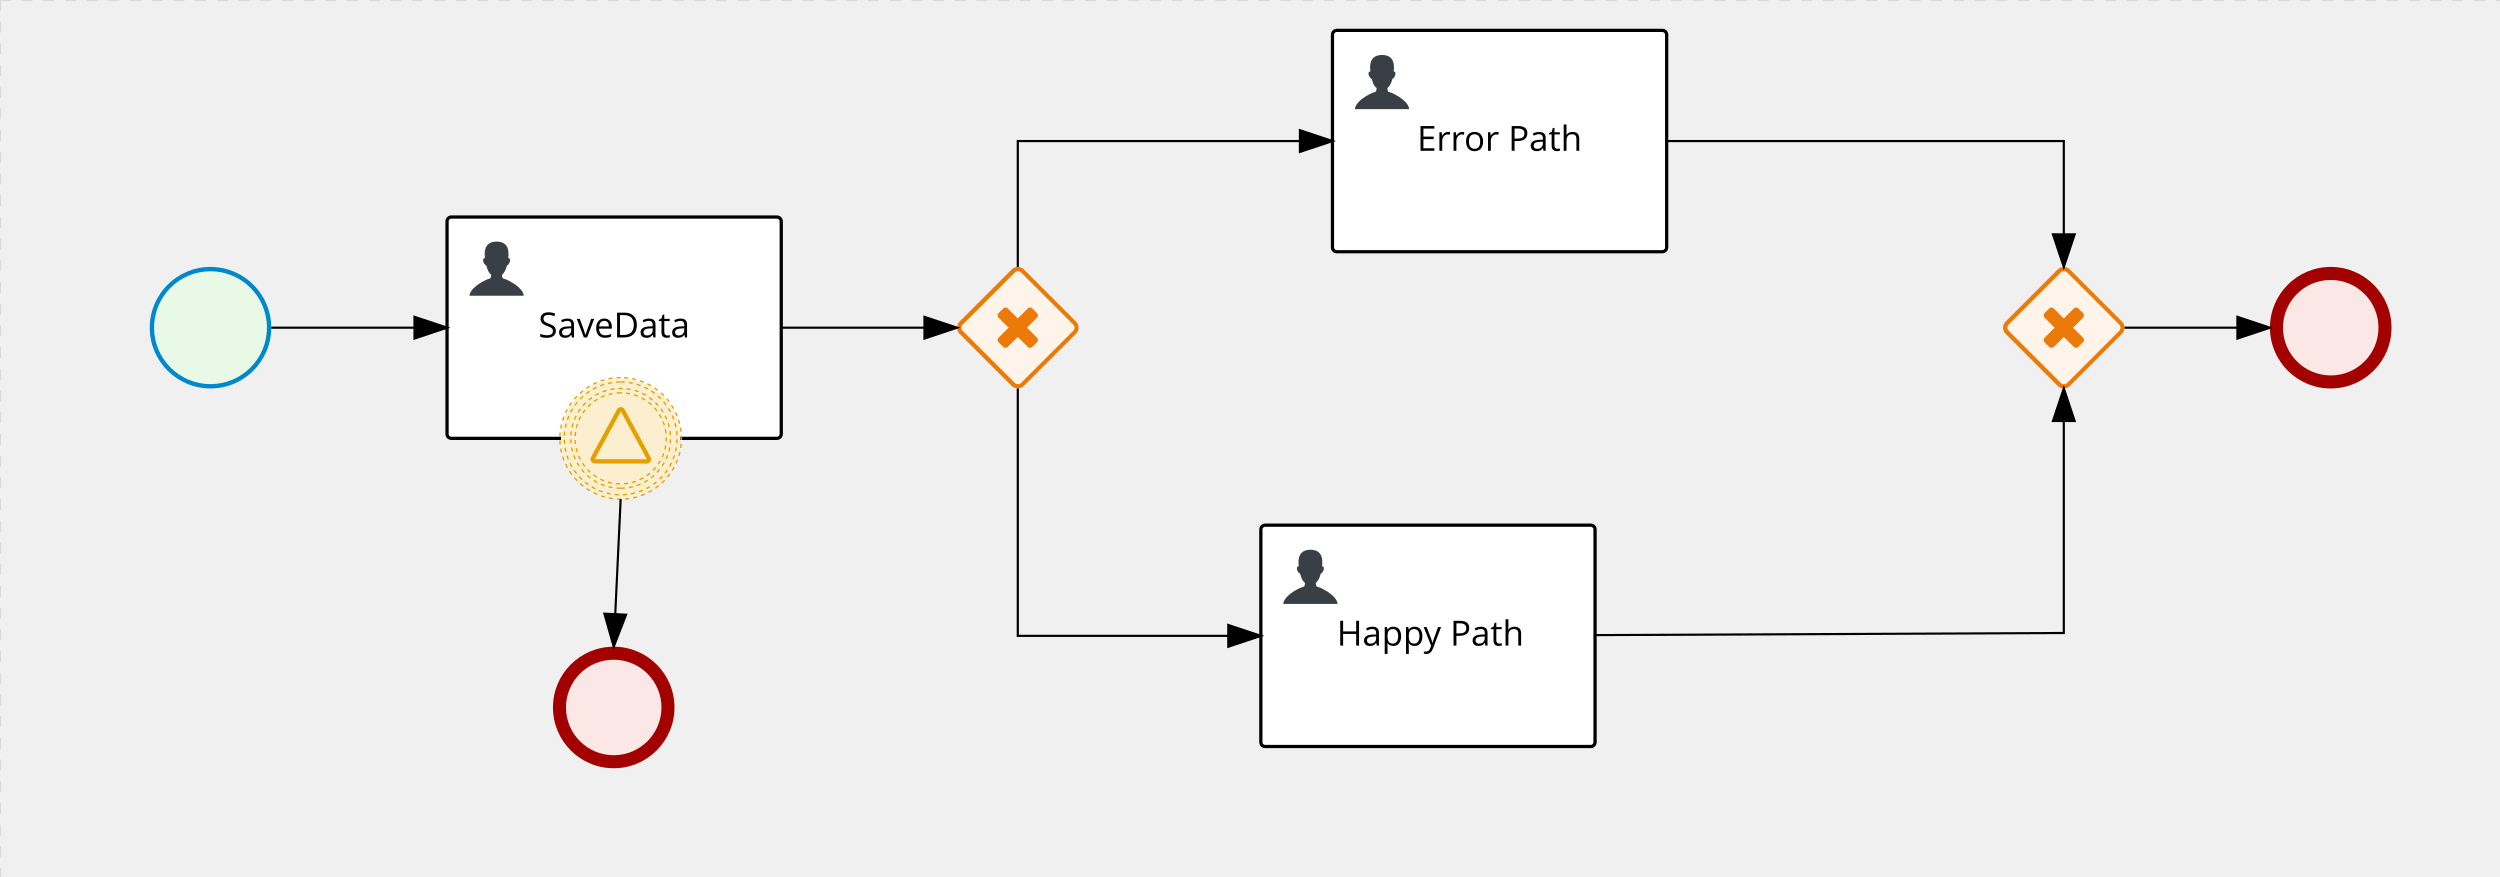
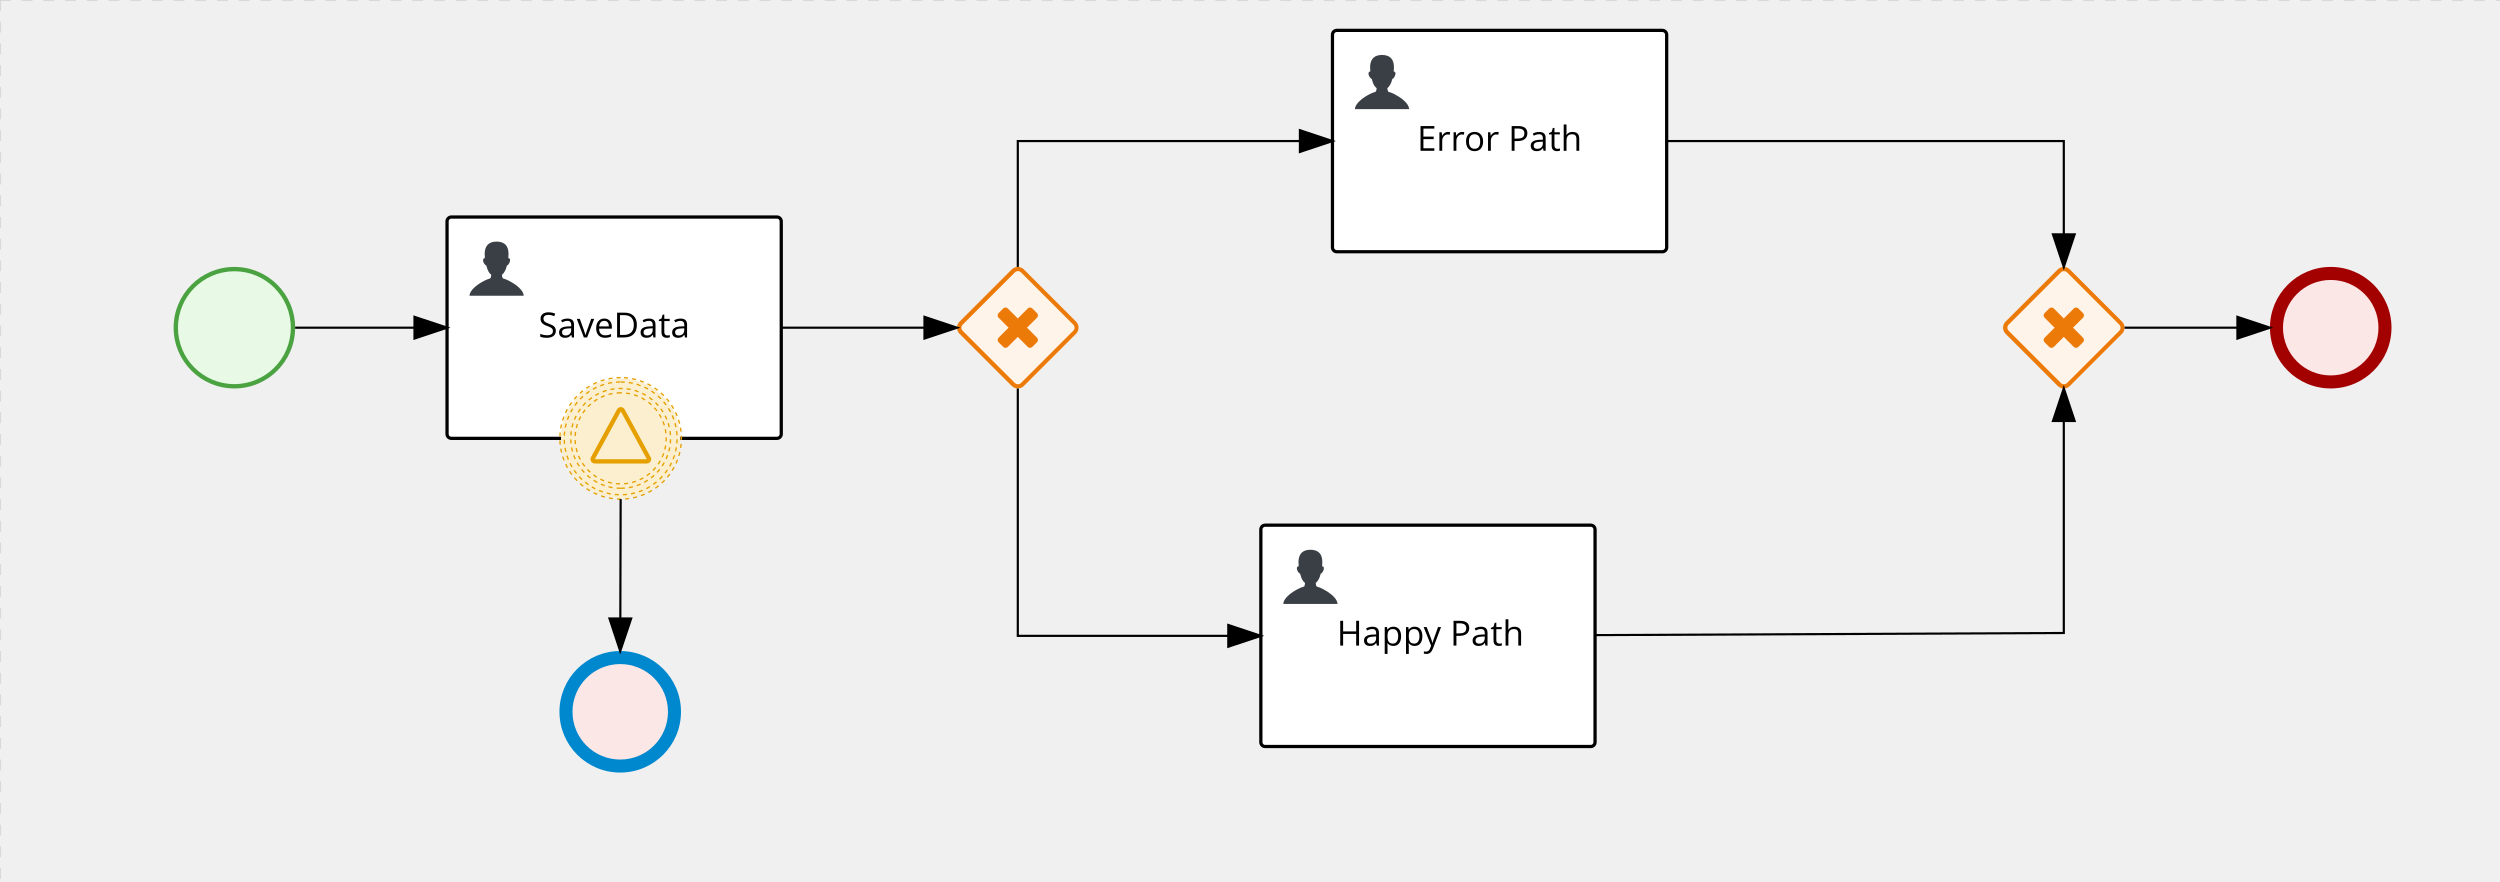
- <svg xmlns="http://www.w3.org/2000/svg" version="1.1" width="1152" height="404" viewBox="0 0 1152 404">
+ <svg xmlns="http://www.w3.org/2000/svg" version="1.1" width="1152" height="406" viewBox="0 0 1152 406">
  <defs />
  <g transform="matrix(1,0,0,1,0,0)">
    <g>
      <g>
        <g>
          <path fill="none" stroke="#d3d3d3" paint-order="fill stroke markers" d=" M 0 0 L 1200 0" stroke-miterlimit="10" stroke-opacity="0.8" stroke-dasharray="5" />
        </g>
        <g>
          <path fill="none" stroke="#d3d3d3" paint-order="fill stroke markers" d=" M 0 0 L 0 800" stroke-miterlimit="10" stroke-opacity="0.8" stroke-dasharray="5" />
        </g>
      </g>
      <g id="_7B6B680C-1F5F-45C1-81FC-37C4A5E0395E" bpmn2nodeid="_7B6B680C-1F5F-45C1-81FC-37C4A5E0395E" transform="matrix(1,0,0,1,206,100)">
        <g>
          <path fill="none" stroke="none" />
        </g>
        <g transform="matrix(1,0,0,1,0,0)">
          <path fill="#ffffff" stroke="none" id="_7B6B680C-1F5F-45C1-81FC-37C4A5E0395E?shapeType=BACKGROUND" paint-order="stroke fill markers" d=" M 2 0 L 152 0 L 152 0 A 2 2 0 0 1 154 2 L 154 100 L 154 100 A 2 2 0 0 1 152 102 L 2 102 L 2 102 A 2 2 0 0 1 0 100 L 0 2 L 0 2 A 2 2 0 0 1 2 0 Z" />
        </g>
        <g transform="matrix(1,0,0,1,0,0)">
-           <path fill="none" stroke="rgb(0,0,0)" id="_7B6B680C-1F5F-45C1-81FC-37C4A5E0395E?shapeType=BORDER&amp;renderType=STROKE" paint-order="fill stroke markers" d=" M 2 0 L 152 0 L 152 0 A 2 2 0 0 1 154 2 L 154 100 L 154 100 A 2 2 0 0 1 152 102 L 2 102 L 2 102 A 2 2 0 0 1 0 100 L 0 2 L 0 2 A 2 2 0 0 1 2 0 Z" stroke-miterlimit="10" stroke-width="1.5" stroke-dasharray="" />
+           <path fill="none" stroke="#000000" id="_7B6B680C-1F5F-45C1-81FC-37C4A5E0395E?shapeType=BORDER&amp;renderType=STROKE" paint-order="fill stroke markers" d=" M 2 0 L 152 0 L 152 0 A 2 2 0 0 1 154 2 L 154 100 L 154 100 A 2 2 0 0 1 152 102 L 2 102 L 2 102 A 2 2 0 0 1 0 100 L 0 2 L 0 2 A 2 2 0 0 1 2 0 Z" stroke-miterlimit="10" stroke-width="1.5" stroke-dasharray="" />
        </g>
        <g>
          <g transform="matrix(0.06,0,0,0.06,9.4,9.4)">
            <g transform="matrix(1,0,0,1,0,0)">
              <path fill="#393f44" stroke="none" id="_7B6B680C-1F5F-45C1-81FC-37C4A5E0395Eundefined" paint-order="stroke fill markers" d=" M 0 0 M 16 445.21 C 16 440.869 18.784 431.129 22.001 424.217 C 35.768 394.64 77.283 359.28 129 333.084 C 144.516 325.224 157.347 319.964 167.807 317.174 C 171.932 316.074 175.729 314.414 176.525 313.363 C 178.894 310.234 180.914 302.908 181.727 294.5 L 182.5 286.5 L 178.507 283.455 C 166.303 274.146 154.284 251.678 148.04 226.5 C 145.611 216.707 145.056 215.462 142.984 215.158 C 141.703 214.97 138.083 212.243 134.939 209.099 C 123.233 197.393 116.891 177.376 121.44 166.49 C 123.002 162.751 128.155 159.01 131.75 159.004 C 134.448 159 134.471 158.603 132.914 138.788 C 130.927 113.496 134.279 92.265 143.132 74.076 C 152.232 55.38 167.569 42.882 189.049 36.66 C 210.203 30.532 237.797 30.532 258.951 36.66 C 300.042 48.563 318.958 83.806 314.955 141 C 314.32 150.075 313.624 157.788 313.409 158.14 C 313.194 158.493 314.575 159.073 316.479 159.43 C 328.929 161.766 330.986 177.018 321.496 196.621 C 316.903 206.109 309.357 214.508 304.817 215.185 C 303.023 215.453 302.293 217.146 299.943 226.5 C 296.659 239.567 294.474 245.305 287.948 257.995 C 282.491 268.606 273.035 281.109 268.108 284.229 L 264.871 286.278 L 265.518 292.889 C 266.345 301.33 268.639 309.871 270.877 312.837 C 272.067 314.415 275.002 315.79 280.063 317.139 C 291.069 320.075 303.617 325.274 321 334.102 C 369.815 358.891 410.848 393.758 425.032 422.5 C 429.07 430.682 432 440.232 432 445.21 L 432 448 L 224 448 L 16 448 L 16 445.21 Z" />
            </g>
          </g>
        </g>
        <g transform="matrix(1,0,0,1,4.04,13.68)">
          <g transform="matrix(0.04,0,0,0.04,63.36,69.12)">
            <g transform="matrix(1,0,0,1,0,0)">
              <path fill="none" stroke="none" />
            </g>
            <g transform="matrix(1,0,0,1,0,0)">
              <path fill="none" stroke="none" />
            </g>
          </g>
        </g>
        <g transform="matrix(1,0,0,1,42.10938,43.5)">
          <text fill="#000000" stroke="none" font-family="Open Sans" font-size="12pt" font-style="normal" font-weight="normal" text-decoration="normal" x="34.891" y="12" text-anchor="middle" dominant-baseline="alphabetic">SaveData</text>
        </g>
        <g id="_9B44389D-BDD7-4012-99D0-253299BCB1C7" bpmn2nodeid="_9B44389D-BDD7-4012-99D0-253299BCB1C7" transform="matrix(1,0,0,1,52,74)">
          <g>
            <path fill="none" stroke="none" />
          </g>
          <g transform="matrix(0.125,0,0,0.125,0,0)">
            <g transform="matrix(1,0,0,1,0,0)">
              <path fill="#fbefcf" stroke="none" id="_9B44389D-BDD7-4012-99D0-253299BCB1C7?shapeType=BACKGROUND" paint-order="stroke fill markers" d=" M 0 0 M 444 224 C 444 263.9 434.2 300.8 414.4 334.5 C 394.7 368.2 368 394.9 334.4 414.5 C 300.8 434.1 263.9 444 224 444 C 184.1 444 147.2 434.2 113.5 414.4 C 79.8 394.7 53.1 368 33.5 334.4 C 13.9 300.8 4 263.9 4 224 C 4 184.1 13.8 147.2 33.6 113.5 C 53.4 79.8 80.1 53.1 113.6 33.5 C 147.1 13.9 184.1 4 224 4 C 263.9 4 300.8 13.8 334.5 33.6 C 368.2 53.4 394.9 80.1 414.5 113.6 C 434.1 147.1 444 184.1 444 224 Z" />
            </g>
            <g>
              <g transform="matrix(1,0,0,1,0,0)">
                <g transform="matrix(1,0,0,1,0,0)">
-                   <path fill="none" stroke="rgb(229,160,0)" id="_9B44389D-BDD7-4012-99D0-253299BCB1C7?shapeType=BORDER&amp;renderType=FILL" paint-order="fill stroke markers" d=" M 0 0 M 224 408 C 122.5 408 40 325.5 40 224 C 40 122.5 122.5 40 224 40 C 325.5 40 408 122.5 408 224 C 408 325.5 325.5 408 224 408 Z M 0 0 M 224 56 C 131.4 56 56 131.4 56 224 C 56 316.6 131.4 392 224 392 C 316.6 392 392 316.6 392 224 C 392 131.4 316.6 56 224 56 Z M 0 0 M 224 16 C 252.1 16 279.3 21.5 305 32.3 C 329.8 42.8 352 57.8 371.1 76.9 C 390.2 96 405.2 118.3 415.7 143 C 426.5 168.6 432 195.9 432 224 C 432 252.1 426.5 279.3 415.7 305 C 405.2 329.8 390.2 352 371.1 371.1 C 352 390.2 329.7 405.2 305 415.7 C 279.4 426.5 252.1 432 224 432 C 195.9 432 168.7 426.5 143 415.7 C 118.2 405.2 96 390.2 76.9 371.1 C 57.8 352 42.8 329.7 32.3 305 C 21.5 279.3 16 252.1 16 224 C 16 195.9 21.5 168.7 32.3 143 C 42.8 118.2 57.8 96 76.9 76.9 C 96 57.8 118.3 42.8 143 32.3 C 168.7 21.5 195.9 16 224 16 M 224 0 C 100.3 0 0 100.3 0 224 C 0 347.7 100.3 448 224 448 C 347.7 448 448 347.7 448 224 C 448 100.3 347.7 0 224 0 L 224 0 Z" stroke-miterlimit="10" stroke-width="5" stroke-dasharray="15,15" />
+                   <path fill="none" stroke="#e5a000" id="_9B44389D-BDD7-4012-99D0-253299BCB1C7?shapeType=BORDER&amp;renderType=FILL" paint-order="fill stroke markers" d=" M 0 0 M 224 408 C 122.5 408 40 325.5 40 224 C 40 122.5 122.5 40 224 40 C 325.5 40 408 122.5 408 224 C 408 325.5 325.5 408 224 408 Z M 0 0 M 224 56 C 131.4 56 56 131.4 56 224 C 56 316.6 131.4 392 224 392 C 316.6 392 392 316.6 392 224 C 392 131.4 316.6 56 224 56 Z M 0 0 M 224 16 C 252.1 16 279.3 21.5 305 32.3 C 329.8 42.8 352 57.8 371.1 76.9 C 390.2 96 405.2 118.3 415.7 143 C 426.5 168.6 432 195.9 432 224 C 432 252.1 426.5 279.3 415.7 305 C 405.2 329.8 390.2 352 371.1 371.1 C 352 390.2 329.7 405.2 305 415.7 C 279.4 426.5 252.1 432 224 432 C 195.9 432 168.7 426.5 143 415.7 C 118.2 405.2 96 390.2 76.9 371.1 C 57.8 352 42.8 329.7 32.3 305 C 21.5 279.3 16 252.1 16 224 C 16 195.9 21.5 168.7 32.3 143 C 42.8 118.2 57.8 96 76.9 76.9 C 96 57.8 118.3 42.8 143 32.3 C 168.7 21.5 195.9 16 224 16 M 224 0 C 100.3 0 0 100.3 0 224 C 0 347.7 100.3 448 224 448 C 347.7 448 448 347.7 448 224 C 448 100.3 347.7 0 224 0 L 224 0 Z" stroke-miterlimit="10" stroke-width="5" stroke-dasharray="15,15" />
                </g>
              </g>
            </g>
            <g>
              <g transform="matrix(1,0,0,1,0,0)">
                <g transform="matrix(1,0,0,1,0,0)">
                  <path fill="#e5a000" stroke="none" id="_9B44389D-BDD7-4012-99D0-253299BCB1C7undefined" paint-order="stroke fill markers" d=" M 0 0 M 224.6 124.8 L 320.5 300.7 L 128.8 300.7 L 224.6 124.8 M 224.6 108.7 C 221.7 108.7 219 109.5 216.5 110.9 C 214 112.3 212.1 114.5 210.6 117 L 114.7 293 C 111.8 298.2 111.9 303.5 114.9 308.8 C 116.3 311.2 118.2 313.2 120.7 314.6 C 123.1 316 125.8 316.7 128.7 316.7 L 320.5 316.7 C 323.4 316.7 325.9 316 328.4 314.6 C 330.9 313.2 332.8 311.3 334.2 308.8 C 337.3 303.6 337.3 298.3 334.4 293 L 238.5 117 C 237.1 114.4 235.2 112.4 232.7 110.9 C 230.2 109.4 227.5 108.7 224.6 108.7 L 224.6 108.7 Z" />
                </g>
              </g>
            </g>
          </g>
          <g transform="matrix(1,0,0,1,28,61)" />
        </g>
      </g>
-       <g id="_DB598949-EB19-4119-A64D-FC4F703BE1C4" bpmn2nodeid="_DB598949-EB19-4119-A64D-FC4F703BE1C4" transform="matrix(1,0,0,1,254.8,298)">
-         <g>
-           <path fill="none" stroke="none" />
-         </g>
-         <g transform="matrix(0.125,0,0,0.125,0,0)">
-           <g transform="matrix(1,0,0,1,0,0)">
-             <path fill="#fce7e7" stroke="none" id="_DB598949-EB19-4119-A64D-FC4F703BE1C4?shapeType=BACKGROUND" paint-order="stroke fill markers" d=" M 0 0 M 444 224 C 444 263.9 434.2 300.8 414.4 334.5 C 394.7 368.2 368 394.9 334.4 414.5 C 300.8 434.1 263.9 444 224 444 C 184.1 444 147.2 434.2 113.5 414.4 C 79.8 394.7 53.1 368 33.5 334.4 C 13.9 300.8 4 263.9 4 224 C 4 184.1 13.8 147.2 33.6 113.5 C 53.4 79.8 80.1 53.1 113.6 33.5 C 147.1 13.9 184.1 4 224 4 C 263.9 4 300.8 13.8 334.5 33.6 C 368.2 53.4 394.9 80.1 414.5 113.6 C 434.1 147.1 444 184.1 444 224 Z" />
-           </g>
-           <g>
-             <g transform="matrix(1,0,0,1,0,0)">
-               <g transform="matrix(1,0,0,1,0,0)">
-                 <path fill="#a30000" stroke="none" id="_DB598949-EB19-4119-A64D-FC4F703BE1C4?shapeType=BORDER&amp;renderType=FILL" paint-order="stroke fill markers" d=" M 0 0 M 224 0 C 100.3 0 0 100.3 0 224 C 0 347.7 100.3 448 224 448 C 347.7 448 448 347.7 448 224 C 448 100.3 347.7 0 224 0 Z M 0 0 M 224 400 C 126.8 400 48 321.2 48 224 C 48 126.8 126.8 48 224 48 C 321.2 48 400 126.8 400 224 C 400 321.2 321.2 400 224 400 Z" />
-               </g>
-             </g>
-           </g>
-         </g>
-         <g transform="matrix(1,0,0,1,28,61)" />
-       </g>
      <g id="_97BE31FE-A84B-4611-8F28-58AB80AA71D7" bpmn2nodeid="_97BE31FE-A84B-4611-8F28-58AB80AA71D7" transform="matrix(1,0,0,1,581,242)">
        <g>
          <path fill="none" stroke="none" />
        </g>
        <g transform="matrix(1,0,0,1,0,0)">
          <path fill="#ffffff" stroke="none" id="_97BE31FE-A84B-4611-8F28-58AB80AA71D7?shapeType=BACKGROUND" paint-order="stroke fill markers" d=" M 2 0 L 152 0 L 152 0 A 2 2 0 0 1 154 2 L 154 100 L 154 100 A 2 2 0 0 1 152 102 L 2 102 L 2 102 A 2 2 0 0 1 0 100 L 0 2 L 0 2 A 2 2 0 0 1 2 0 Z" />
        </g>
        <g transform="matrix(1,0,0,1,0,0)">
          <path fill="none" stroke="#000000" id="_97BE31FE-A84B-4611-8F28-58AB80AA71D7?shapeType=BORDER&amp;renderType=STROKE" paint-order="fill stroke markers" d=" M 2 0 L 152 0 L 152 0 A 2 2 0 0 1 154 2 L 154 100 L 154 100 A 2 2 0 0 1 152 102 L 2 102 L 2 102 A 2 2 0 0 1 0 100 L 0 2 L 0 2 A 2 2 0 0 1 2 0 Z" stroke-miterlimit="10" stroke-width="1.5" stroke-dasharray="" />
        </g>
        <g>
          <g transform="matrix(0.06,0,0,0.06,9.4,9.4)">
            <g transform="matrix(1,0,0,1,0,0)">
              <path fill="#393f44" stroke="none" id="_97BE31FE-A84B-4611-8F28-58AB80AA71D7undefined" paint-order="stroke fill markers" d=" M 0 0 M 16 445.21 C 16 440.869 18.784 431.129 22.001 424.217 C 35.768 394.64 77.283 359.28 129 333.084 C 144.516 325.224 157.347 319.964 167.807 317.174 C 171.932 316.074 175.729 314.414 176.525 313.363 C 178.894 310.234 180.914 302.908 181.727 294.5 L 182.5 286.5 L 178.507 283.455 C 166.303 274.146 154.284 251.678 148.04 226.5 C 145.611 216.707 145.056 215.462 142.984 215.158 C 141.703 214.97 138.083 212.243 134.939 209.099 C 123.233 197.393 116.891 177.376 121.44 166.49 C 123.002 162.751 128.155 159.01 131.75 159.004 C 134.448 159 134.471 158.603 132.914 138.788 C 130.927 113.496 134.279 92.265 143.132 74.076 C 152.232 55.38 167.569 42.882 189.049 36.66 C 210.203 30.532 237.797 30.532 258.951 36.66 C 300.042 48.563 318.958 83.806 314.955 141 C 314.32 150.075 313.624 157.788 313.409 158.14 C 313.194 158.493 314.575 159.073 316.479 159.43 C 328.929 161.766 330.986 177.018 321.496 196.621 C 316.903 206.109 309.357 214.508 304.817 215.185 C 303.023 215.453 302.293 217.146 299.943 226.5 C 296.659 239.567 294.474 245.305 287.948 257.995 C 282.491 268.606 273.035 281.109 268.108 284.229 L 264.871 286.278 L 265.518 292.889 C 266.345 301.33 268.639 309.871 270.877 312.837 C 272.067 314.415 275.002 315.79 280.063 317.139 C 291.069 320.075 303.617 325.274 321 334.102 C 369.815 358.891 410.848 393.758 425.032 422.5 C 429.07 430.682 432 440.232 432 445.21 L 432 448 L 224 448 L 16 448 L 16 445.21 Z" />
            </g>
          </g>
        </g>
        <g transform="matrix(1,0,0,1,4.04,13.68)">
          <g transform="matrix(0.04,0,0,0.04,63.36,69.12)">
            <g transform="matrix(1,0,0,1,0,0)">
              <path fill="none" stroke="none" />
            </g>
            <g transform="matrix(1,0,0,1,0,0)">
              <path fill="none" stroke="none" />
            </g>
          </g>
        </g>
        <g transform="matrix(1,0,0,1,35,43.5)">
          <text fill="#000000" stroke="none" font-family="Open Sans" font-size="12pt" font-style="normal" font-weight="normal" text-decoration="normal" x="43.105" y="12" text-anchor="middle" dominant-baseline="alphabetic">Happy Path</text>
        </g>
      </g>
      <g id="_D1852719-D84C-4729-BE01-B459F2F11690" bpmn2nodeid="_D1852719-D84C-4729-BE01-B459F2F11690" transform="matrix(1,0,0,1,441,123)">
        <g>
          <path fill="none" stroke="none" />
        </g>
        <g transform="matrix(0.125,0,0,0.125,0,0)">
          <g transform="matrix(1,0,0,1,0,0)">
            <path fill="#fef4ea" stroke="none" id="_D1852719-D84C-4729-BE01-B459F2F11690?shapeType=BACKGROUND" paint-order="stroke fill markers" d=" M 0 0 M 224.4 4.3 C 216.4 4.3 208.4 7.3 202.3 13.4 L 13.5 202.2 C 1.3 214.4 1.3 234.2 13.5 246.4 L 202.2 435.1 C 208.3 441.2 216.4 444.2 224.3 444.2 C 232.2 444.2 240.3 441.2 246.4 435.1 L 435.1 246.4 C 447.3 234.2 447.3 214.4 435.1 202.2 L 246.5 13.4 C 240.4 7.3 232.4 4.3 224.4 4.3 L 224.4 4.3 Z" />
          </g>
          <g>
            <g transform="matrix(1,0,0,1,0,0)">
              <g transform="matrix(1,0,0,1,0,0)">
                <path fill="#ec7a08" stroke="none" id="_D1852719-D84C-4729-BE01-B459F2F11690?shapeType=BORDER&amp;renderType=FILL" paint-order="stroke fill markers" d=" M 0 0 M 20.8 212.7 L 213.3 20.2 C 219.6 13.9 229.7 13.9 235.9 20.2 L 428.4 212.7 C 434.7 219 434.7 229.1 428.4 235.3 L 235.9 427.8 C 229.6 434.1 219.5 434.1 213.3 427.8 L 20.8 235.3 C 14.5 229.1 14.5 218.9 20.8 212.7 L 20.8 212.7 Z M 0 0 M 0 224 C 0 232.1 3.1 240.3 9.3 246.5 L 201.5 438.7 C 213.9 451.1 234.1 451.1 246.5 438.7 L 438.7 246.5 C 444.9 240.3 448 232.1 448 224 C 448 215.9 444.9 207.7 438.7 201.5 L 246.5 9.3 C 234.1 -3.1 213.9 -3.1 201.5 9.3 L 9.3 201.5 C 3.1 207.7 0 215.9 0 224 L 0 224 Z" />
              </g>
            </g>
          </g>
          <g>
            <g transform="matrix(1,0,0,1,0,0)">
              <g transform="matrix(1,0,0,1,0,0)">
                <path fill="#ec7a08" stroke="none" id="_D1852719-D84C-4729-BE01-B459F2F11690undefined" paint-order="stroke fill markers" d=" M 0 0 M 298.2 269.2 C 298.2 272.6 297.1 275.3 294.7 277.7 L 277.7 294.7 C 275.3 297.1 272.6 298.2 269.2 298.2 C 265.8 298.2 263.1 297.1 260.7 294.7 L 224 258 L 187.2 294.8 C 184.8 297.2 182.1 298.3 178.7 298.3 C 175.3 298.3 172.6 297.2 170.2 294.8 L 153.2 277.8 C 150.8 275.4 149.7 272.7 149.7 269.3 C 149.7 265.9 150.8 263.2 153.2 260.8 L 190 224 L 153.2 187.2 C 150.8 184.8 149.7 182 149.7 178.7 C 149.7 175.3 150.8 172.5 153.2 170.2 L 170.2 153.2 C 172.6 150.8 175.3 149.7 178.7 149.7 C 182.1 149.7 184.8 150.8 187.2 153.2 L 224 190 L 260.8 153.2 C 263.2 150.8 265.9 149.7 269.3 149.7 C 272.7 149.7 275.4 150.8 277.8 153.2 L 294.8 170.2 C 297.2 172.5 298.3 175.3 298.3 178.7 C 298.3 182 297.2 184.8 294.8 187.2 L 258 224 L 294.8 260.8 C 297.1 263.1 298.2 265.9 298.2 269.2 Z" />
              </g>
            </g>
          </g>
        </g>
        <g transform="matrix(1,0,0,1,28,61)" />
      </g>
      <g id="_BE26A3CF-04F0-451D-AC2F-DF3798A59A18" bpmn2nodeid="_BE26A3CF-04F0-451D-AC2F-DF3798A59A18" transform="matrix(1,0,0,1,614,14)">
        <g>
          <path fill="none" stroke="none" />
        </g>
        <g transform="matrix(1,0,0,1,0,0)">
          <path fill="#ffffff" stroke="none" id="_BE26A3CF-04F0-451D-AC2F-DF3798A59A18?shapeType=BACKGROUND" paint-order="stroke fill markers" d=" M 2 0 L 152 0 L 152 0 A 2 2 0 0 1 154 2 L 154 100 L 154 100 A 2 2 0 0 1 152 102 L 2 102 L 2 102 A 2 2 0 0 1 0 100 L 0 2 L 0 2 A 2 2 0 0 1 2 0 Z" />
        </g>
        <g transform="matrix(1,0,0,1,0,0)">
          <path fill="none" stroke="#000000" id="_BE26A3CF-04F0-451D-AC2F-DF3798A59A18?shapeType=BORDER&amp;renderType=STROKE" paint-order="fill stroke markers" d=" M 2 0 L 152 0 L 152 0 A 2 2 0 0 1 154 2 L 154 100 L 154 100 A 2 2 0 0 1 152 102 L 2 102 L 2 102 A 2 2 0 0 1 0 100 L 0 2 L 0 2 A 2 2 0 0 1 2 0 Z" stroke-miterlimit="10" stroke-width="1.5" stroke-dasharray="" />
        </g>
        <g>
          <g transform="matrix(0.06,0,0,0.06,9.4,9.4)">
            <g transform="matrix(1,0,0,1,0,0)">
              <path fill="#393f44" stroke="none" id="_BE26A3CF-04F0-451D-AC2F-DF3798A59A18undefined" paint-order="stroke fill markers" d=" M 0 0 M 16 445.21 C 16 440.869 18.784 431.129 22.001 424.217 C 35.768 394.64 77.283 359.28 129 333.084 C 144.516 325.224 157.347 319.964 167.807 317.174 C 171.932 316.074 175.729 314.414 176.525 313.363 C 178.894 310.234 180.914 302.908 181.727 294.5 L 182.5 286.5 L 178.507 283.455 C 166.303 274.146 154.284 251.678 148.04 226.5 C 145.611 216.707 145.056 215.462 142.984 215.158 C 141.703 214.97 138.083 212.243 134.939 209.099 C 123.233 197.393 116.891 177.376 121.44 166.49 C 123.002 162.751 128.155 159.01 131.75 159.004 C 134.448 159 134.471 158.603 132.914 138.788 C 130.927 113.496 134.279 92.265 143.132 74.076 C 152.232 55.38 167.569 42.882 189.049 36.66 C 210.203 30.532 237.797 30.532 258.951 36.66 C 300.042 48.563 318.958 83.806 314.955 141 C 314.32 150.075 313.624 157.788 313.409 158.14 C 313.194 158.493 314.575 159.073 316.479 159.43 C 328.929 161.766 330.986 177.018 321.496 196.621 C 316.903 206.109 309.357 214.508 304.817 215.185 C 303.023 215.453 302.293 217.146 299.943 226.5 C 296.659 239.567 294.474 245.305 287.948 257.995 C 282.491 268.606 273.035 281.109 268.108 284.229 L 264.871 286.278 L 265.518 292.889 C 266.345 301.33 268.639 309.871 270.877 312.837 C 272.067 314.415 275.002 315.79 280.063 317.139 C 291.069 320.075 303.617 325.274 321 334.102 C 369.815 358.891 410.848 393.758 425.032 422.5 C 429.07 430.682 432 440.232 432 445.21 L 432 448 L 224 448 L 16 448 L 16 445.21 Z" />
            </g>
          </g>
        </g>
        <g transform="matrix(1,0,0,1,4.04,13.68)">
          <g transform="matrix(0.04,0,0,0.04,63.36,69.12)">
            <g transform="matrix(1,0,0,1,0,0)">
              <path fill="none" stroke="none" />
            </g>
            <g transform="matrix(1,0,0,1,0,0)">
              <path fill="none" stroke="none" />
            </g>
          </g>
        </g>
        <g transform="matrix(1,0,0,1,39.00391,43.5)">
          <text fill="#000000" stroke="none" font-family="Open Sans" font-size="12pt" font-style="normal" font-weight="normal" text-decoration="normal" x="37.996" y="12" text-anchor="middle" dominant-baseline="alphabetic">Error Path</text>
        </g>
      </g>
      <g id="_B0162CC8-78DA-4610-8967-EA395761960C" bpmn2nodeid="_B0162CC8-78DA-4610-8967-EA395761960C" transform="matrix(1,0,0,1,1046,123)">
        <g>
          <path fill="none" stroke="none" />
        </g>
        <g transform="matrix(0.125,0,0,0.125,0,0)">
          <g transform="matrix(1,0,0,1,0,0)">
            <path fill="#fce7e7" stroke="none" id="_B0162CC8-78DA-4610-8967-EA395761960C?shapeType=BACKGROUND" paint-order="stroke fill markers" d=" M 0 0 M 444 224 C 444 263.9 434.2 300.8 414.4 334.5 C 394.7 368.2 368 394.9 334.4 414.5 C 300.8 434.1 263.9 444 224 444 C 184.1 444 147.2 434.2 113.5 414.4 C 79.8 394.7 53.1 368 33.5 334.4 C 13.9 300.8 4 263.9 4 224 C 4 184.1 13.8 147.2 33.6 113.5 C 53.4 79.8 80.1 53.1 113.6 33.5 C 147.1 13.9 184.1 4 224 4 C 263.9 4 300.8 13.8 334.5 33.6 C 368.2 53.4 394.9 80.1 414.5 113.6 C 434.1 147.1 444 184.1 444 224 Z" />
          </g>
          <g>
            <g transform="matrix(1,0,0,1,0,0)">
              <g transform="matrix(1,0,0,1,0,0)">
                <path fill="#a30000" stroke="none" id="_B0162CC8-78DA-4610-8967-EA395761960C?shapeType=BORDER&amp;renderType=FILL" paint-order="stroke fill markers" d=" M 0 0 M 224 0 C 100.3 0 0 100.3 0 224 C 0 347.7 100.3 448 224 448 C 347.7 448 448 347.7 448 224 C 448 100.3 347.7 0 224 0 Z M 0 0 M 224 400 C 126.8 400 48 321.2 48 224 C 48 126.8 126.8 48 224 48 C 321.2 48 400 126.8 400 224 C 400 321.2 321.2 400 224 400 Z" />
              </g>
            </g>
          </g>
        </g>
        <g transform="matrix(1,0,0,1,28,61)" />
      </g>
      <g id="_70C52336-2ED1-4D7C-9708-4774E97F9943" bpmn2nodeid="_70C52336-2ED1-4D7C-9708-4774E97F9943" transform="matrix(1,0,0,1,923,123)">
        <g>
          <path fill="none" stroke="none" />
        </g>
        <g transform="matrix(0.125,0,0,0.125,0,0)">
          <g transform="matrix(1,0,0,1,0,0)">
            <path fill="#fef4ea" stroke="none" id="_70C52336-2ED1-4D7C-9708-4774E97F9943?shapeType=BACKGROUND" paint-order="stroke fill markers" d=" M 0 0 M 224.4 4.3 C 216.4 4.3 208.4 7.3 202.3 13.4 L 13.5 202.2 C 1.3 214.4 1.3 234.2 13.5 246.4 L 202.2 435.1 C 208.3 441.2 216.4 444.2 224.3 444.2 C 232.2 444.2 240.3 441.2 246.4 435.1 L 435.1 246.4 C 447.3 234.2 447.3 214.4 435.1 202.2 L 246.5 13.4 C 240.4 7.3 232.4 4.3 224.4 4.3 L 224.4 4.3 Z" />
          </g>
          <g>
            <g transform="matrix(1,0,0,1,0,0)">
              <g transform="matrix(1,0,0,1,0,0)">
                <path fill="#ec7a08" stroke="none" id="_70C52336-2ED1-4D7C-9708-4774E97F9943?shapeType=BORDER&amp;renderType=FILL" paint-order="stroke fill markers" d=" M 0 0 M 20.8 212.7 L 213.3 20.2 C 219.6 13.9 229.7 13.9 235.9 20.2 L 428.4 212.7 C 434.7 219 434.7 229.1 428.4 235.3 L 235.9 427.8 C 229.6 434.1 219.5 434.1 213.3 427.8 L 20.8 235.3 C 14.5 229.1 14.5 218.9 20.8 212.7 L 20.8 212.7 Z M 0 0 M 0 224 C 0 232.1 3.1 240.3 9.3 246.5 L 201.5 438.7 C 213.9 451.1 234.1 451.1 246.5 438.7 L 438.7 246.5 C 444.9 240.3 448 232.1 448 224 C 448 215.9 444.9 207.7 438.7 201.5 L 246.5 9.3 C 234.1 -3.1 213.9 -3.1 201.5 9.3 L 9.3 201.5 C 3.1 207.7 0 215.9 0 224 L 0 224 Z" />
              </g>
            </g>
          </g>
          <g>
            <g transform="matrix(1,0,0,1,0,0)">
              <g transform="matrix(1,0,0,1,0,0)">
                <path fill="#ec7a08" stroke="none" id="_70C52336-2ED1-4D7C-9708-4774E97F9943undefined" paint-order="stroke fill markers" d=" M 0 0 M 298.2 269.2 C 298.2 272.6 297.1 275.3 294.7 277.7 L 277.7 294.7 C 275.3 297.1 272.6 298.2 269.2 298.2 C 265.8 298.2 263.1 297.1 260.7 294.7 L 224 258 L 187.2 294.8 C 184.8 297.2 182.1 298.3 178.7 298.3 C 175.3 298.3 172.6 297.2 170.2 294.8 L 153.2 277.8 C 150.8 275.4 149.7 272.7 149.7 269.3 C 149.7 265.9 150.8 263.2 153.2 260.8 L 190 224 L 153.2 187.2 C 150.8 184.8 149.7 182 149.7 178.7 C 149.7 175.3 150.8 172.5 153.2 170.2 L 170.2 153.2 C 172.6 150.8 175.3 149.7 178.7 149.7 C 182.1 149.7 184.8 150.8 187.2 153.2 L 224 190 L 260.8 153.2 C 263.2 150.8 265.9 149.7 269.3 149.7 C 272.7 149.7 275.4 150.8 277.8 153.2 L 294.8 170.2 C 297.2 172.5 298.3 175.3 298.3 178.7 C 298.3 182 297.2 184.8 294.8 187.2 L 258 224 L 294.8 260.8 C 297.1 263.1 298.2 265.9 298.2 269.2 Z" />
              </g>
            </g>
          </g>
        </g>
        <g transform="matrix(1,0,0,1,28,61)" />
      </g>
      <g id="_01B8857A-404E-4EF7-954D-D80B513B55C7" bpmn2nodeid="_01B8857A-404E-4EF7-954D-D80B513B55C7">
        <g>
          <path fill="none" stroke="#000000" paint-order="fill stroke markers" d=" M 360 151 L 426 151" stroke-miterlimit="10" stroke-dasharray="" />
        </g>
        <g transform="matrix(1,0,0,1,360,151)" />
        <g transform="matrix(6.123233995736766e-17,1,-1,6.123233995736766e-17,441,146)">
          <path fill="#000000" stroke="#000000" paint-order="fill stroke markers" d=" M 10 15 L 0 15 L 5 0 Z" stroke-miterlimit="10" stroke-dasharray="" />
        </g>
        <g transform="matrix(1,0,0,1,360,141)" />
      </g>
      <g id="_E03BFC95-5886-4BE2-92E7-AD1A55B779A2" bpmn2nodeid="_E03BFC95-5886-4BE2-92E7-AD1A55B779A2">
        <g>
          <path fill="none" stroke="#000000" paint-order="fill stroke markers" d=" M 469 179 L 469 293 L 566 293" stroke-miterlimit="10" stroke-dasharray="" />
        </g>
        <g transform="matrix(1,0,0,1,469,179)" />
        <g transform="matrix(6.123233995736766e-17,1,-1,6.123233995736766e-17,581,288)">
          <path fill="#000000" stroke="#000000" paint-order="fill stroke markers" d=" M 10 15 L 0 15 L 5 0 Z" stroke-miterlimit="10" stroke-dasharray="" />
        </g>
        <g transform="matrix(1,0,0,1,479,236)" />
      </g>
      <g id="_A82D381E-AD71-42B2-9978-B8CC696A3AF1" bpmn2nodeid="_A82D381E-AD71-42B2-9978-B8CC696A3AF1">
        <g>
          <path fill="none" stroke="#000000" paint-order="fill stroke markers" d=" M 735 292.655 L 951 291.686 L 951 194" stroke-miterlimit="10" stroke-dasharray="" />
        </g>
        <g transform="matrix(1,0,0,1,735,292.6547)" />
        <g transform="matrix(1,0,0,1,946,179)">
          <path fill="#000000" stroke="#000000" paint-order="fill stroke markers" d=" M 10 15 L 0 15 L 5 0 Z" stroke-miterlimit="10" stroke-dasharray="" />
        </g>
        <g transform="matrix(1,0,0,1,743.0459,282.1704)" />
      </g>
      <g id="_644F692C-258F-4580-BA32-0595DEFF9433" bpmn2nodeid="_644F692C-258F-4580-BA32-0595DEFF9433">
        <g>
          <path fill="none" stroke="#000000" paint-order="fill stroke markers" d=" M 979 151 L 1031 151" stroke-miterlimit="10" stroke-dasharray="" />
        </g>
        <g transform="matrix(1,0,0,1,979,151)" />
        <g transform="matrix(6.123233995736766e-17,1,-1,6.123233995736766e-17,1046,146)">
          <path fill="#000000" stroke="#000000" paint-order="fill stroke markers" d=" M 10 15 L 0 15 L 5 0 Z" stroke-miterlimit="10" stroke-dasharray="" />
        </g>
        <g transform="matrix(1,0,0,1,979,141)" />
      </g>
      <g id="_A00B9B95-C1E8-4EA1-BA3D-D5C7B1AFB3A3" bpmn2nodeid="_A00B9B95-C1E8-4EA1-BA3D-D5C7B1AFB3A3">
        <g>
          <path fill="none" stroke="#000000" paint-order="fill stroke markers" d=" M 469 123 L 469 65 L 599 65" stroke-miterlimit="10" stroke-dasharray="" />
        </g>
        <g transform="matrix(1,0,0,1,469,123)" />
        <g transform="matrix(6.123233995736766e-17,1,-1,6.123233995736766e-17,614,60)">
          <path fill="#000000" stroke="#000000" paint-order="fill stroke markers" d=" M 10 15 L 0 15 L 5 0 Z" stroke-miterlimit="10" stroke-dasharray="" />
        </g>
        <g transform="matrix(1,0,0,1,479,94)" />
      </g>
      <g id="_5D735C9A-90AB-4EB9-ADB8-DE5B90A9C6B9" bpmn2nodeid="_5D735C9A-90AB-4EB9-ADB8-DE5B90A9C6B9">
        <g>
          <path fill="none" stroke="#000000" paint-order="fill stroke markers" d=" M 768 65 L 951 65 L 951 108" stroke-miterlimit="10" stroke-dasharray="" />
        </g>
        <g transform="matrix(1,0,0,1,768,65)" />
        <g transform="matrix(-1,1.2246467991473532e-16,-1.2246467991473532e-16,-1,956,123)">
          <path fill="#000000" stroke="#000000" paint-order="fill stroke markers" d=" M 10 15 L 0 15 L 5 0 Z" stroke-miterlimit="10" stroke-dasharray="" />
        </g>
        <g transform="matrix(1,0,0,1,768,55)" />
      </g>
-       <g id="_DBFC7DB6-2AE9-4DA7-A734-1CF8D5D02C2A" bpmn2nodeid="_DBFC7DB6-2AE9-4DA7-A734-1CF8D5D02C2A">
-         <g>
-           <path fill="none" stroke="#000000" paint-order="fill stroke markers" d=" M 286 230 L 283.505 283.017" stroke-miterlimit="10" stroke-dasharray="" />
-         </g>
-         <g transform="matrix(1,0,0,1,286,230)" />
-         <g transform="matrix(-0.9988946,-0.04700698,0.04700698,-0.9988946,287.7945,298.235)">
-           <path fill="#000000" stroke="#000000" paint-order="fill stroke markers" d=" M 10 15 L 0 15 L 5 0 Z" stroke-miterlimit="10" stroke-dasharray="" />
-         </g>
-         <g transform="matrix(1,0,0,1,292.7889,263.5299)" />
-       </g>
      <g transform="matrix(1,0,0,1,206,100)" />
-       <g transform="matrix(1,0,0,1,254.8,298)" />
      <g transform="matrix(1,0,0,1,581,242)" />
      <g transform="matrix(1,0,0,1,441,123)" />
      <g transform="matrix(1,0,0,1,614,14)" />
      <g transform="matrix(1,0,0,1,1046,123)" />
      <g transform="matrix(1,0,0,1,923,123)" />
      <g transform="matrix(1,0,0,1,258,174)" />
-       <g id="_3A3544F4-9526-4615-B724-CABDB0732BF4" bpmn2nodeid="_3A3544F4-9526-4615-B724-CABDB0732BF4" transform="matrix(1,0,0,1,69,123)">
+       <g id="_3A3544F4-9526-4615-B724-CABDB0732BF4" bpmn2nodeid="_3A3544F4-9526-4615-B724-CABDB0732BF4" transform="matrix(1,0,0,1,80,123)">
        <g>
          <path fill="none" stroke="none" />
        </g>
        <g transform="matrix(0.125,0,0,0.125,0,0)">
          <g transform="matrix(1,0,0,1,0,0)">
            <path fill="#e8fae6" stroke="none" id="_3A3544F4-9526-4615-B724-CABDB0732BF4?shapeType=BACKGROUND" paint-order="stroke fill markers" d=" M 0 0 M 444 224 C 444 263.9 434.2 300.8 414.4 334.5 C 394.7 368.2 368 394.9 334.4 414.5 C 300.8 434.1 263.9 444 224 444 C 184.1 444 147.2 434.2 113.5 414.4 C 79.8 394.7 53.1 368 33.5 334.4 C 13.9 300.8 4 263.9 4 224 C 4 184.1 13.8 147.2 33.6 113.5 C 53.4 79.8 80.1 53.1 113.6 33.5 C 147.1 13.9 184.1 4 224 4 C 263.9 4 300.8 13.8 334.5 33.6 C 368.2 53.4 394.9 80.1 414.5 113.6 C 434.1 147.1 444 184.1 444 224 Z" />
          </g>
          <g>
            <g transform="matrix(1,0,0,1,0,0)">
              <g transform="matrix(1,0,0,1,0,0)">
-                 <path fill="rgb(0,136,206)" stroke="none" id="_3A3544F4-9526-4615-B724-CABDB0732BF4?shapeType=BORDER&amp;renderType=FILL" paint-order="stroke fill markers" d=" M 0 0 M 224 0 C 100.3 0 0 100.3 0 224 C 0 347.7 100.3 448 224 448 C 347.7 448 448 347.7 448 224 C 448 100.3 347.7 0 224 0 Z M 0 0 M 224 432 C 109.1 432 16 338.9 16 224 C 16 109.1 109.1 16 224 16 C 338.9 16 432 109.1 432 224 C 432 338.9 338.9 432 224 432 Z" />
+                 <path fill="rgb(74,162,65)" stroke="none" id="_3A3544F4-9526-4615-B724-CABDB0732BF4?shapeType=BORDER&amp;renderType=FILL" paint-order="stroke fill markers" d=" M 0 0 M 224 0 C 100.3 0 0 100.3 0 224 C 0 347.7 100.3 448 224 448 C 347.7 448 448 347.7 448 224 C 448 100.3 347.7 0 224 0 Z M 0 0 M 224 432 C 109.1 432 16 338.9 16 224 C 16 109.1 109.1 16 224 16 C 338.9 16 432 109.1 432 224 C 432 338.9 338.9 432 224 432 Z" />
              </g>
            </g>
          </g>
        </g>
        <g transform="matrix(1,0,0,1,28,61)" />
      </g>
      <g id="_8032A7BA-406D-4F87-852E-4F2278B824D4" bpmn2nodeid="_8032A7BA-406D-4F87-852E-4F2278B824D4">
        <g>
-           <path fill="none" stroke="#000000" paint-order="fill stroke markers" d=" M 125 151 L 191 151" stroke-miterlimit="10" stroke-dasharray="" />
-         </g>
-         <g transform="matrix(1,0,0,1,125,151)" />
+           <path fill="none" stroke="#000000" paint-order="fill stroke markers" d=" M 136 151 L 191 151" stroke-miterlimit="10" stroke-dasharray="" />
+         </g>
+         <g transform="matrix(1,0,0,1,136,151)" />
        <g transform="matrix(6.123233995736766e-17,1,-1,6.123233995736766e-17,206,146)">
          <path fill="#000000" stroke="#000000" paint-order="fill stroke markers" d=" M 10 15 L 0 15 L 5 0 Z" stroke-miterlimit="10" stroke-dasharray="" />
        </g>
-         <g transform="matrix(1,0,0,1,125,141)" />
-       </g>
-       <g transform="matrix(1,0,0,1,69,123)" />
+         <g transform="matrix(1,0,0,1,136,141)" />
+       </g>
+       <g transform="matrix(1,0,0,1,80,123)" />
+       <g id="_DB598949-EB19-4119-A64D-FC4F703BE1C4" bpmn2nodeid="_DB598949-EB19-4119-A64D-FC4F703BE1C4" transform="matrix(1,0,0,1,257.8,300)">
+         <g>
+           <path fill="none" stroke="none" />
+         </g>
+         <g transform="matrix(0.125,0,0,0.125,0,0)">
+           <g transform="matrix(1,0,0,1,0,0)">
+             <path fill="#fce7e7" stroke="none" id="_DB598949-EB19-4119-A64D-FC4F703BE1C4?shapeType=BACKGROUND" paint-order="stroke fill markers" d=" M 0 0 M 444 224 C 444 263.9 434.2 300.8 414.4 334.5 C 394.7 368.2 368 394.9 334.4 414.5 C 300.8 434.1 263.9 444 224 444 C 184.1 444 147.2 434.2 113.5 414.4 C 79.8 394.7 53.1 368 33.5 334.4 C 13.9 300.8 4 263.9 4 224 C 4 184.1 13.8 147.2 33.6 113.5 C 53.4 79.8 80.1 53.1 113.6 33.5 C 147.1 13.9 184.1 4 224 4 C 263.9 4 300.8 13.8 334.5 33.6 C 368.2 53.4 394.9 80.1 414.5 113.6 C 434.1 147.1 444 184.1 444 224 Z" />
+           </g>
+           <g>
+             <g transform="matrix(1,0,0,1,0,0)">
+               <g transform="matrix(1,0,0,1,0,0)">
+                 <path fill="rgb(0,136,206)" stroke="none" id="_DB598949-EB19-4119-A64D-FC4F703BE1C4?shapeType=BORDER&amp;renderType=FILL" paint-order="stroke fill markers" d=" M 0 0 M 224 0 C 100.3 0 0 100.3 0 224 C 0 347.7 100.3 448 224 448 C 347.7 448 448 347.7 448 224 C 448 100.3 347.7 0 224 0 Z M 0 0 M 224 400 C 126.8 400 48 321.2 48 224 C 48 126.8 126.8 48 224 48 C 321.2 48 400 126.8 400 224 C 400 321.2 321.2 400 224 400 Z" />
+               </g>
+             </g>
+           </g>
+         </g>
+         <g transform="matrix(1,0,0,1,28,61)" />
+       </g>
+       <g id="_DBFC7DB6-2AE9-4DA7-A734-1CF8D5D02C2A" bpmn2nodeid="_DBFC7DB6-2AE9-4DA7-A734-1CF8D5D02C2A">
+         <g>
+           <path fill="none" stroke="#000000" paint-order="fill stroke markers" d=" M 286 230 L 285.843 285" stroke-miterlimit="10" stroke-dasharray="" />
+         </g>
+         <g transform="matrix(1,0,0,1,286,230)" />
+         <g transform="matrix(-0.9999959,-0.002857306,0.002857306,-0.9999959,290.8,300.0143)">
+           <path fill="#000000" stroke="#000000" paint-order="fill stroke markers" d=" M 10 15 L 0 15 L 5 0 Z" stroke-miterlimit="10" stroke-dasharray="" />
+         </g>
+         <g transform="matrix(1,0,0,1,295.7999,264.9714)" />
+       </g>
+       <g transform="matrix(1,0,0,1,257.8,300)" />
    </g>
  </g>
</svg>
